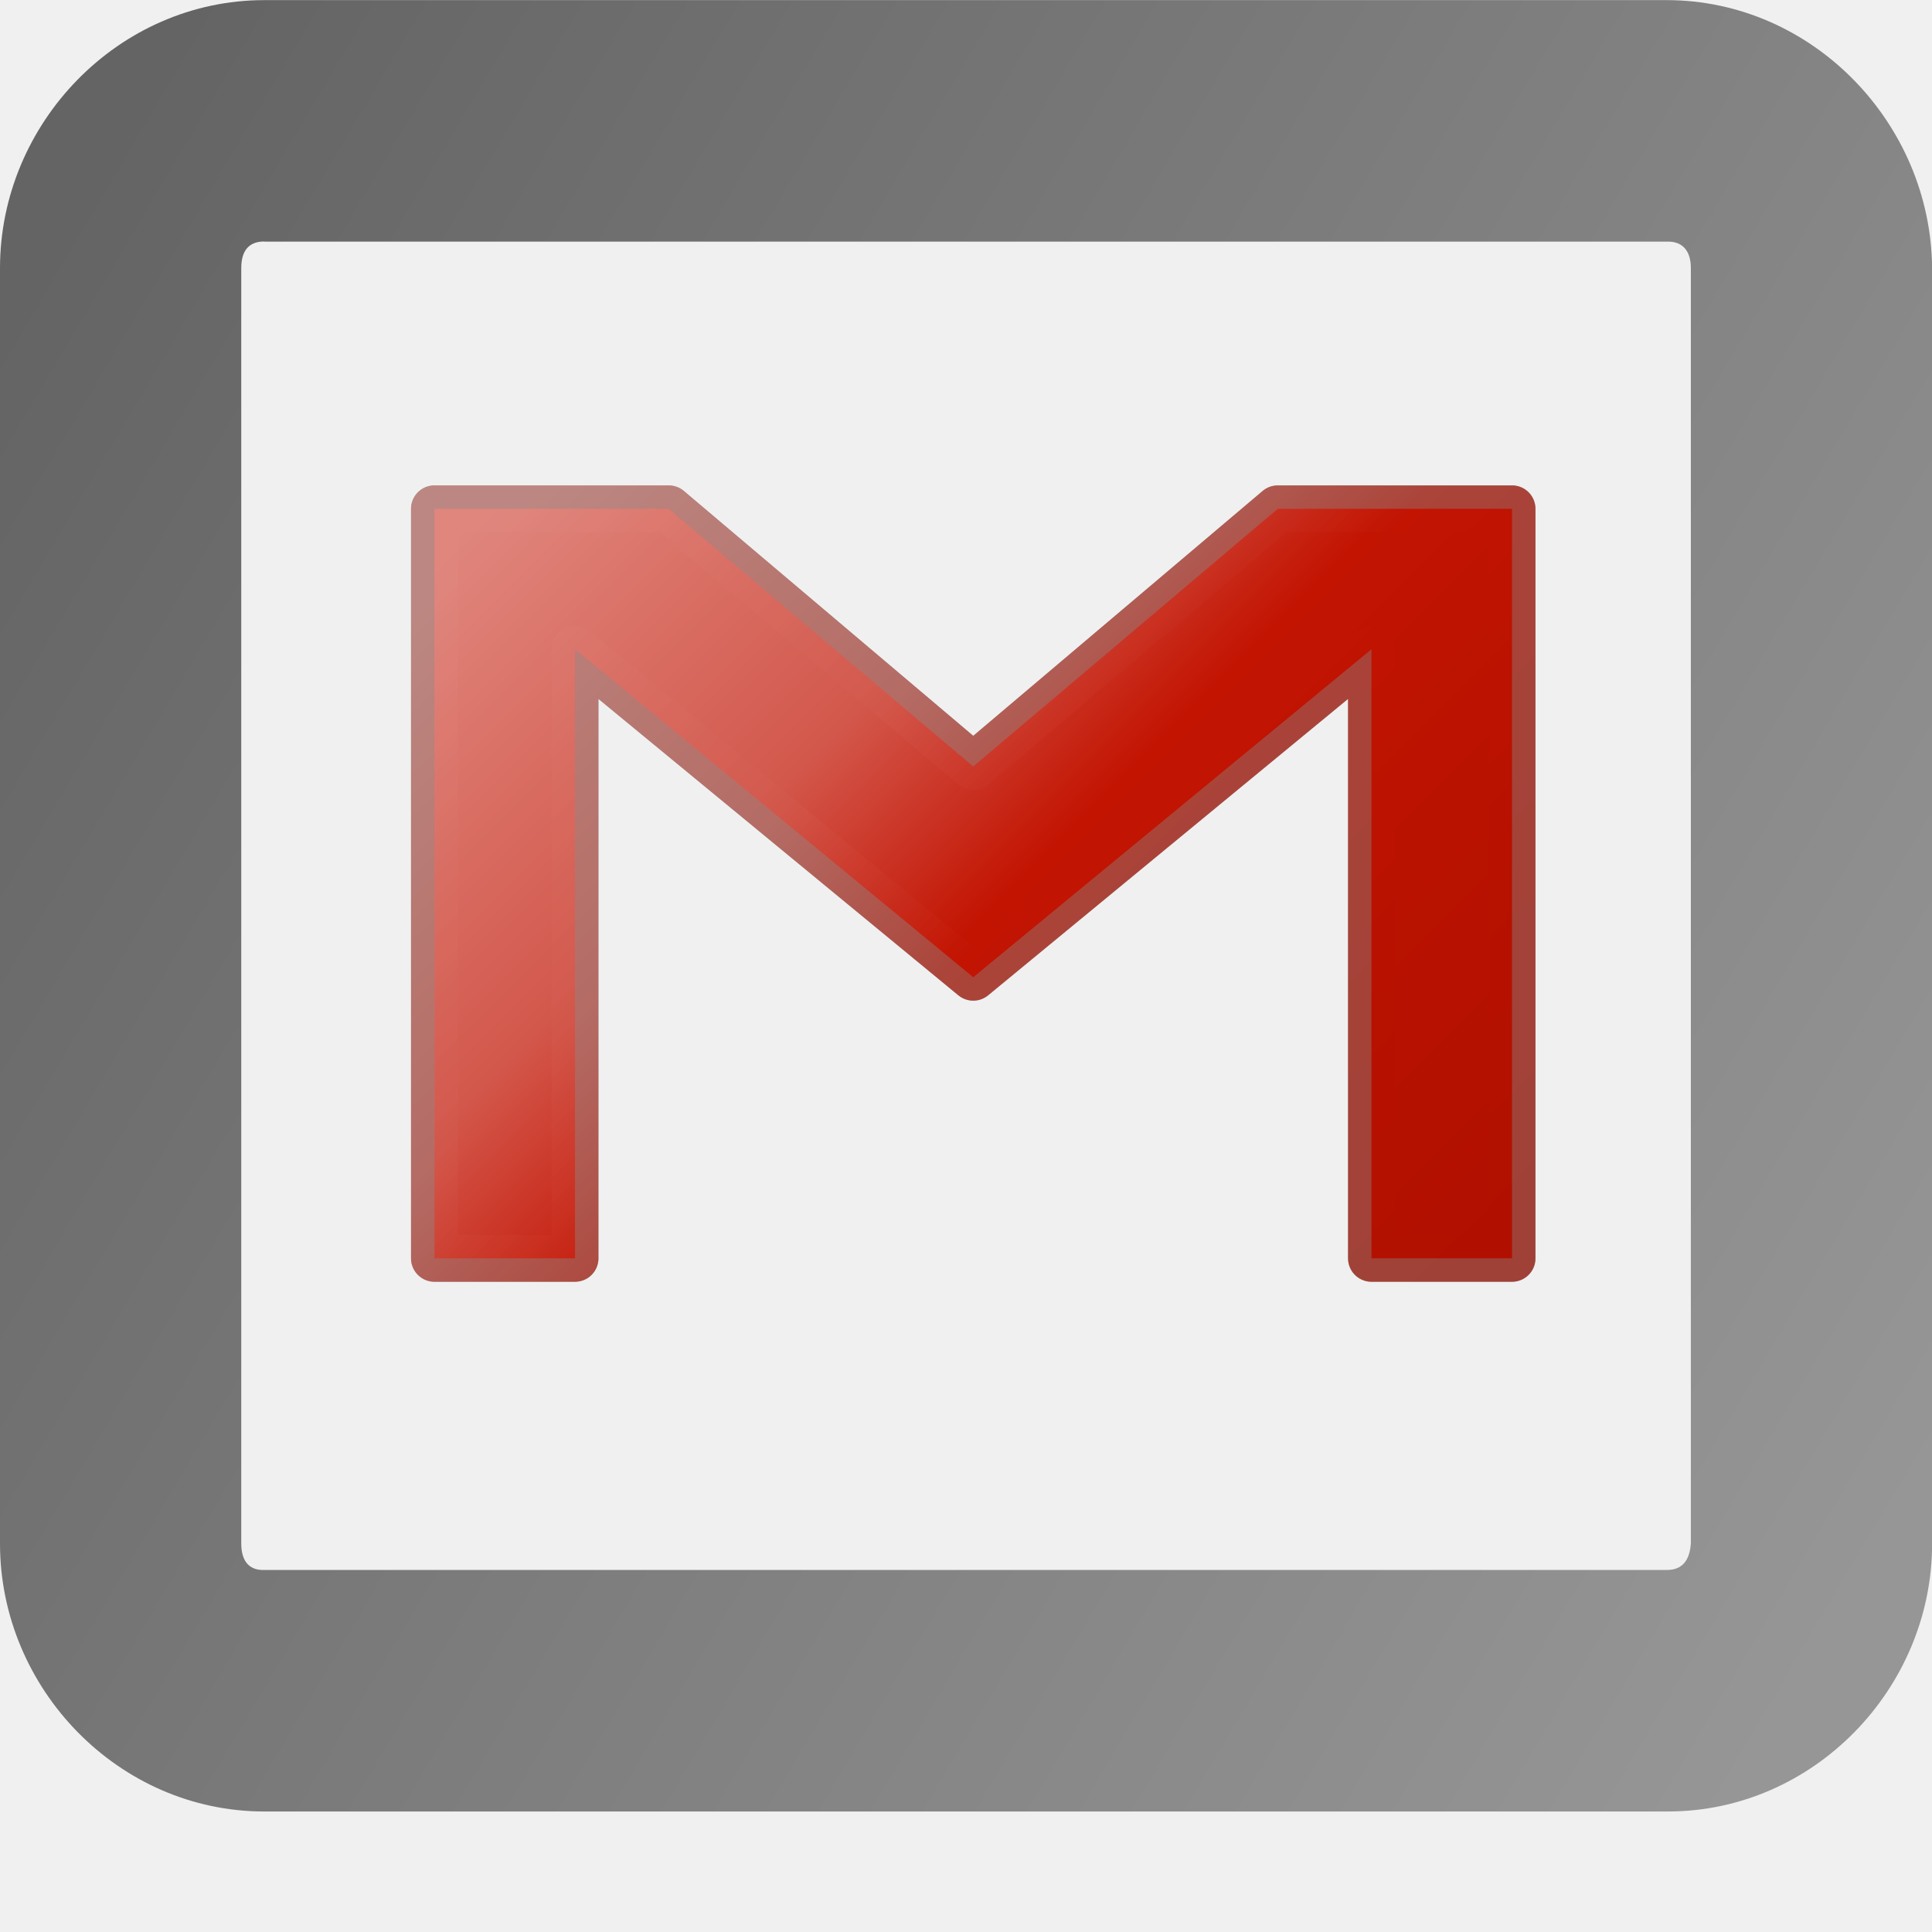
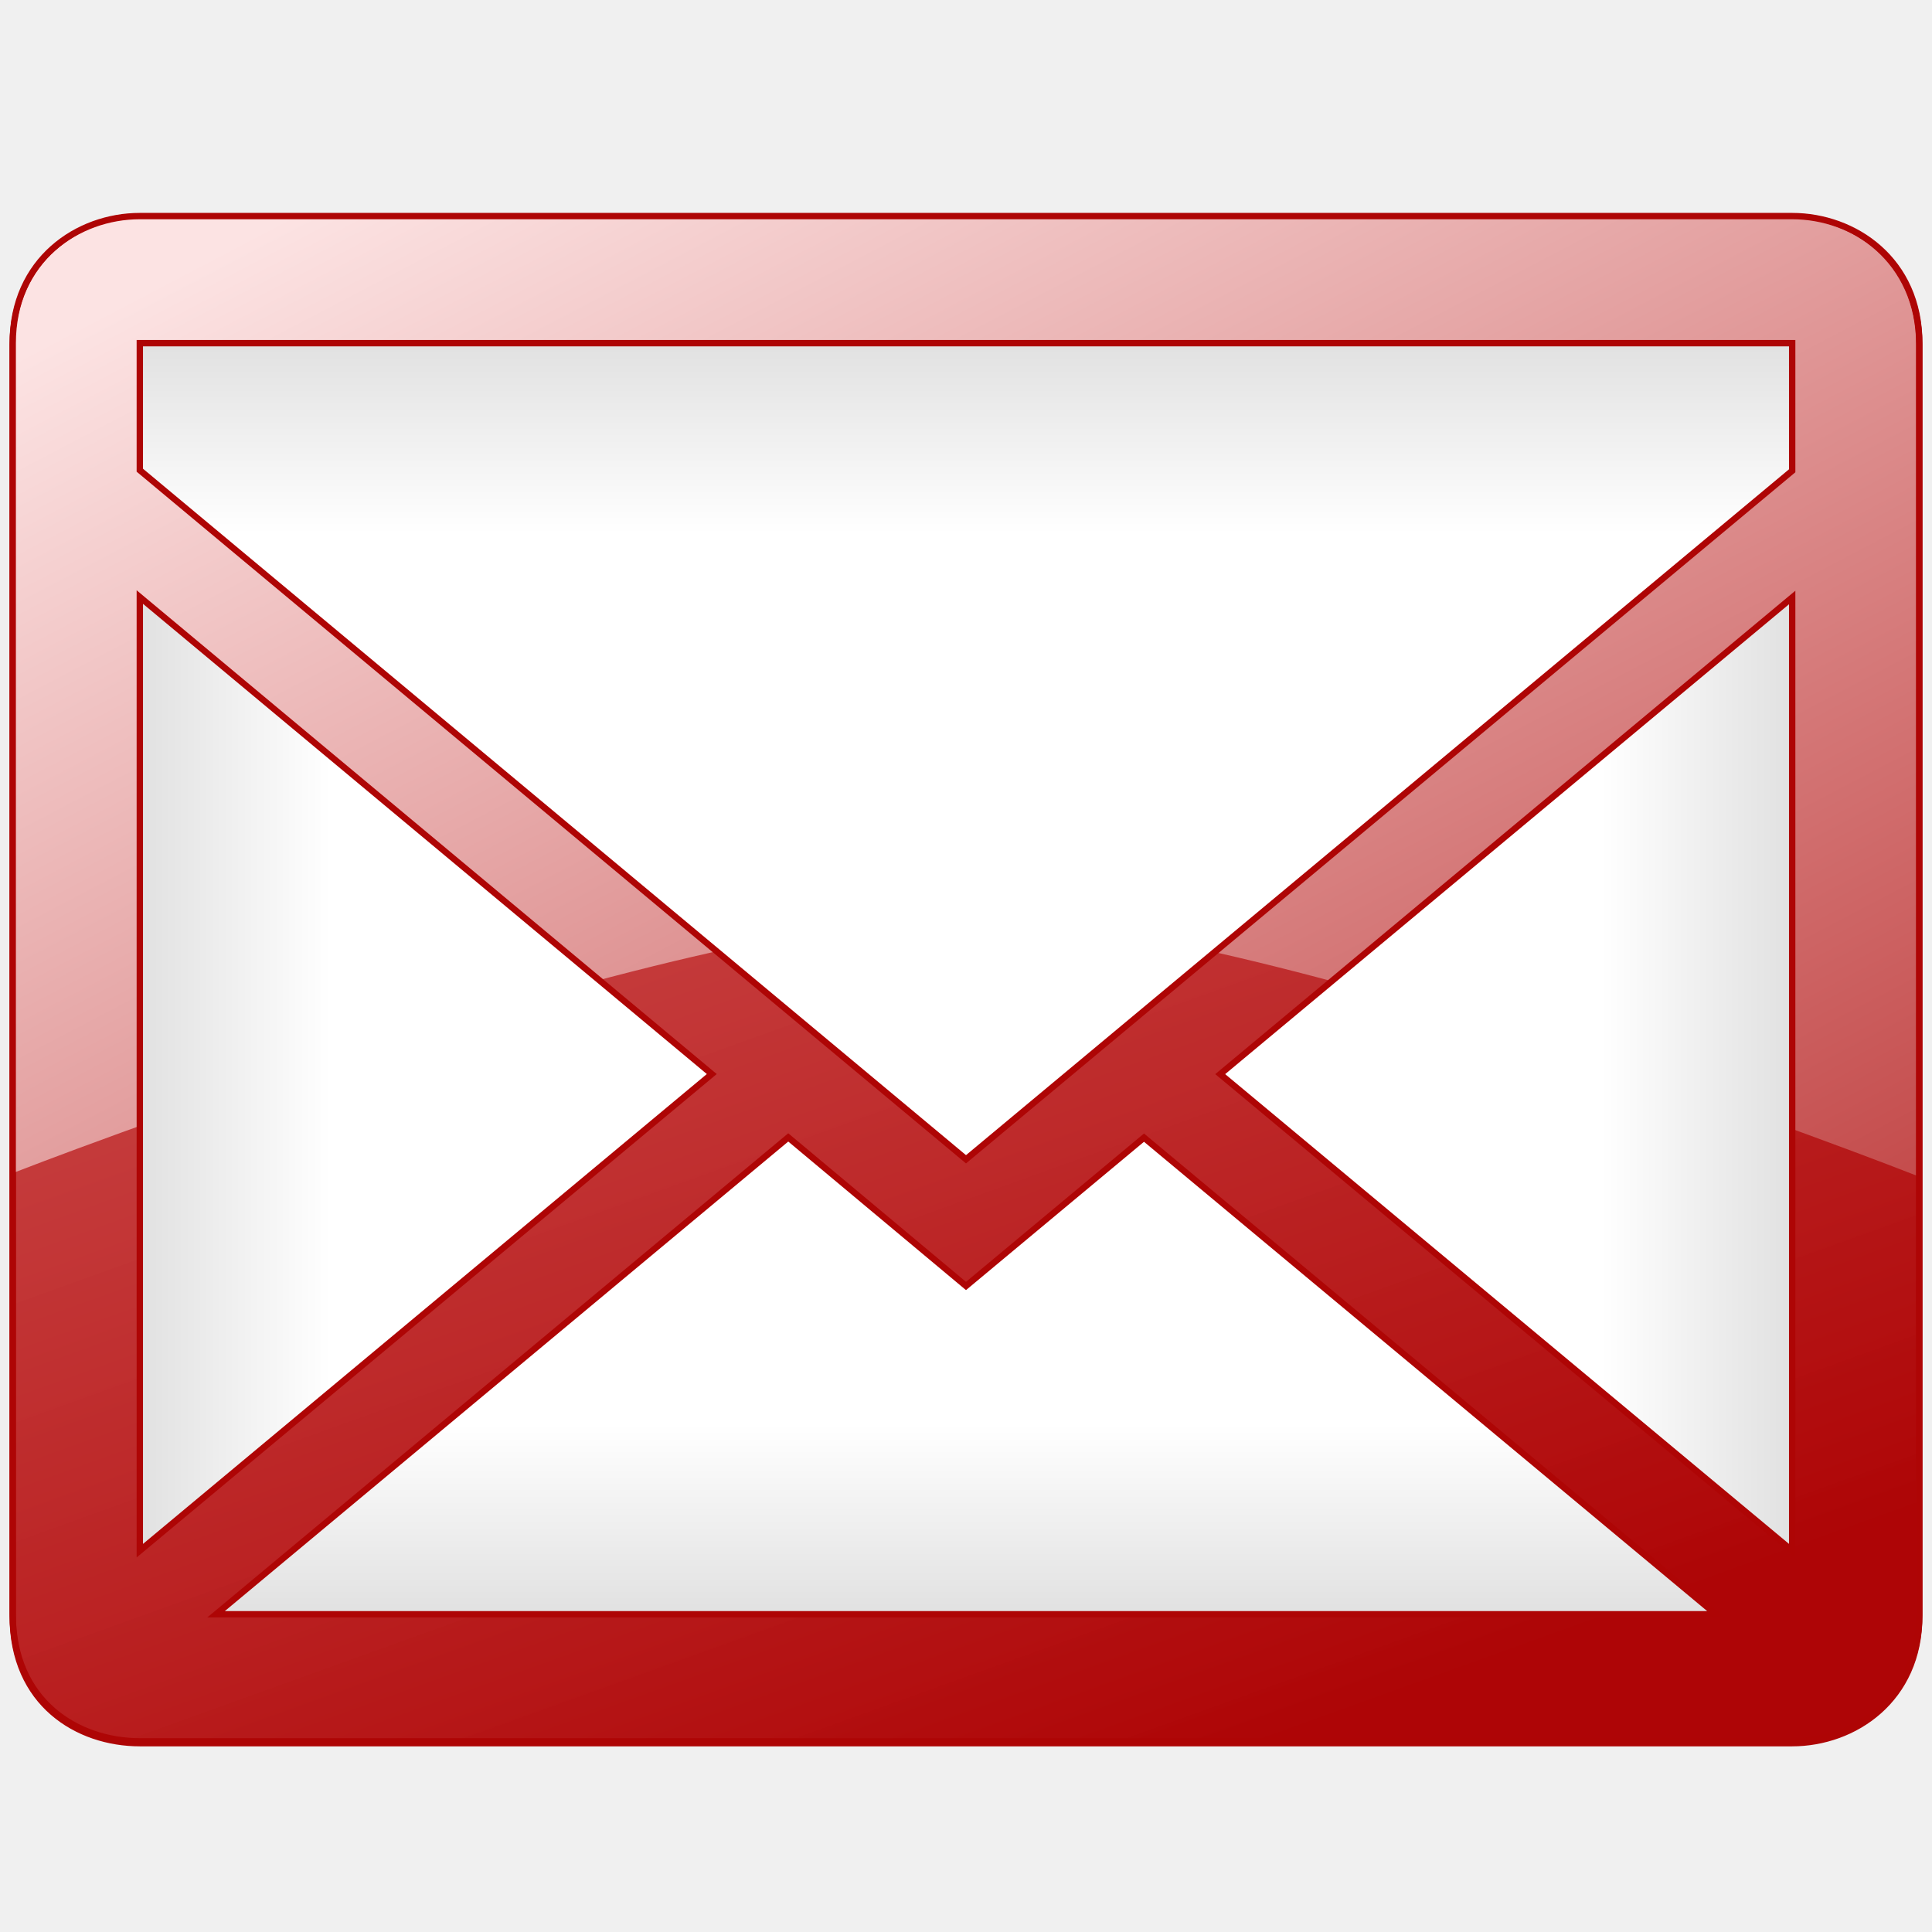
- <svg xmlns="http://www.w3.org/2000/svg" xmlns:ns1="http://www.openswatchbook.org/uri/2009/osb" xmlns:xlink="http://www.w3.org/1999/xlink" width="16" height="16" id="svg2" version="1.1">
-   <defs id="defs4">
-     <linearGradient id="linearGradient3852">
-       <stop id="stop3854" offset="0" style="stop-color:#646464;stop-opacity:1" />
-       <stop id="stop3856" offset="1" style="stop-color:#969696;stop-opacity:1;" />
+ <svg xmlns="http://www.w3.org/2000/svg" xmlns:xlink="http://www.w3.org/1999/xlink" width="152" height="152" id="svg4994" version="1.0">
+   <defs id="defs4996">
+     <linearGradient id="linearGradient3265">
+       <stop style="stop-color:#ffffff;stop-opacity:1;" offset="0" id="stop3267" />
+       <stop style="stop-color:#e1e1e1;stop-opacity:1;" offset="1" id="stop3269" />
    </linearGradient>
-     <linearGradient id="linearGradient4090">
-       <stop style="stop-color:#969696;stop-opacity:1;" offset="0" id="stop4092" />
-       <stop style="stop-color:#646464;stop-opacity:1" offset="1" id="stop4094" />
+     <linearGradient id="linearGradient3379">
+       <stop style="stop-color:#ae0506;stop-opacity:1;" offset="0" id="stop3381" />
+       <stop id="stop3564" offset="1" style="stop-color:#d25757;stop-opacity:0.941;" />
+       <stop style="stop-color:#ae0505;stop-opacity:0;" offset="1" id="stop3383" />
    </linearGradient>
-     <linearGradient id="linearGradient4078">
-       <stop style="stop-color:#e0867d;stop-opacity:1;" offset="0" id="stop4080" />
-       <stop id="stop4082" offset="0.121" style="stop-color:#d3584c;stop-opacity:1;" />
-       <stop id="stop4084" offset="0.296" style="stop-color:#c31402;stop-opacity:1;" />
-       <stop style="stop-color:#ba1201;stop-opacity:1;" offset="0.723" id="stop4086" />
-       <stop style="stop-color:#b11000;stop-opacity:1;" offset="1" id="stop4088" />
+     <linearGradient id="linearGradient3371">
+       <stop style="stop-color:#fce3e3;stop-opacity:1;" offset="0" id="stop3373" />
+       <stop id="stop3440" offset="1" style="stop-color:#c34848;stop-opacity:1;" />
+       <stop style="stop-color:#fce3e3;stop-opacity:0;" offset="1" id="stop3375" />
    </linearGradient>
-     <linearGradient id="linearGradient4066">
-       <stop style="stop-color:#e0867d;stop-opacity:1;" offset="0" id="stop4068" />
-       <stop id="stop4070" offset="0.221" style="stop-color:#d3584c;stop-opacity:1;" />
-       <stop id="stop4072" offset="0.568" style="stop-color:#c31402;stop-opacity:1;" />
-       <stop style="stop-color:#ba1201;stop-opacity:1;" offset="0.818" id="stop4074" />
-       <stop style="stop-color:#b11000;stop-opacity:1;" offset="1" id="stop4076" />
-     </linearGradient>
-     <linearGradient id="linearGradient4042" ns1:paint="gradient">
-       <stop style="stop-color:#a6a6a6;stop-opacity:1;" offset="0" id="stop4044" />
-       <stop style="stop-color:#a6a6a6;stop-opacity:1;" offset="1" id="stop4046" />
-     </linearGradient>
-     <linearGradient id="linearGradient4034">
-       <stop id="stop4036" offset="0" style="stop-color:#898282;stop-opacity:1;" />
-       <stop style="stop-color:#8b8b8b;stop-opacity:0.53;" offset="0.25" id="stop4054" />
-       <stop style="stop-color:#bebebe;stop-opacity:0.498;" offset="0.5" id="stop4038" />
-       <stop id="stop4052" offset="0.75" style="stop-color:#bebebe;stop-opacity:0.247;" />
-       <stop id="stop4040" offset="1" style="stop-color:#bebebe;stop-opacity:0;" />
-     </linearGradient>
-     <linearGradient id="linearGradient4024">
-       <stop style="stop-color:#898282;stop-opacity:1;" offset="0" id="stop4026" />
-       <stop id="stop4032" offset="0.5" style="stop-color:#bebebe;stop-opacity:0.498;" />
-       <stop style="stop-color:#bebebe;stop-opacity:0;" offset="1" id="stop4028" />
-     </linearGradient>
-     <linearGradient id="linearGradient3052">
-       <stop id="stop3054" offset="0" style="stop-color:#e0867d;stop-opacity:1;" />
-       <stop style="stop-color:#d3584c;stop-opacity:1;" offset="0.331" id="stop3116" />
-       <stop style="stop-color:#c31402;stop-opacity:1;" offset="0.525" id="stop3062" />
-       <stop id="stop3118" offset="0.723" style="stop-color:#ba1201;stop-opacity:1;" />
-       <stop id="stop3056" offset="1" style="stop-color:#b11000;stop-opacity:1;" />
-     </linearGradient>
-     <linearGradient id="linearGradient3135">
-       <stop id="stop3137" offset="0" style="stop-color:#ffffff;stop-opacity:1;" />
-       <stop style="stop-color:#f3f4f4;stop-opacity:1;" offset="0.653" id="stop3143" />
-       <stop id="stop3139" offset="1" style="stop-color:#c9c8c8;stop-opacity:1;" />
-     </linearGradient>
-     <linearGradient id="linearGradient3171">
-       <stop style="stop-color:#e0867d;stop-opacity:0.588;" offset="0" id="stop3173" />
-       <stop id="stop3175" offset="0.331" style="stop-color:#d3584c;stop-opacity:0.588;" />
-       <stop id="stop3177" offset="0.525" style="stop-color:#c31402;stop-opacity:0.588;" />
-       <stop style="stop-color:#ba1201;stop-opacity:0.588;" offset="0.723" id="stop3179" />
-       <stop style="stop-color:#b11000;stop-opacity:0.588;" offset="1" id="stop3181" />
-     </linearGradient>
-     <linearGradient id="linearGradient3257">
-       <stop id="stop3259" offset="0" style="stop-color:#000000;stop-opacity:0.525;" />
-       <stop id="stop3261" offset="1" style="stop-color:#000000;stop-opacity:0;" />
-     </linearGradient>
-     <linearGradient id="linearGradient3303">
-       <stop id="stop3305" offset="0" style="stop-color:#000000;stop-opacity:0.196;" />
-       <stop style="stop-color:#000000;stop-opacity:0.098;" offset="0.56" id="stop3311" />
-       <stop id="stop3307" offset="1" style="stop-color:#000000;stop-opacity:0;" />
-     </linearGradient>
-     <linearGradient id="linearGradient3432">
-       <stop style="stop-color:#000000;stop-opacity:0.196;" offset="0" id="stop3434" />
-       <stop id="stop3436" offset="0.652" style="stop-color:#000000;stop-opacity:0.098;" />
-       <stop style="stop-color:#000000;stop-opacity:0;" offset="1" id="stop3438" />
-     </linearGradient>
-     <linearGradient id="linearGradient3472">
-       <stop id="stop3474" offset="0" style="stop-color:#808080;stop-opacity:0.686;" />
-       <stop id="stop3476" offset="1" style="stop-color:#ffffff;stop-opacity:0;" />
-     </linearGradient>
-     <linearGradient id="linearGradient3480">
-       <stop id="stop3482" offset="0" style="stop-color:#919191;stop-opacity:0.529;" />
-       <stop id="stop3484" offset="1" style="stop-color:#ffffff;stop-opacity:0;" />
-     </linearGradient>
-     <radialGradient xlink:href="#linearGradient3432" id="radialGradient3203" gradientUnits="userSpaceOnUse" gradientTransform="matrix(-1.3843,0.0026061,-6.36324e-4,-0.338,536.0678,538.5385)" cx="44.22" cy="59.478" fx="44.22" fy="59.478" r="23.98" />
-     <linearGradient xlink:href="#linearGradient3472" id="linearGradient3205" gradientUnits="userSpaceOnUse" gradientTransform="translate(417.6271,562.6196)" x1="24" y1="6.812" x2="24" y2="13.005" />
-     <linearGradient xlink:href="#linearGradient3480" id="linearGradient3207" gradientUnits="userSpaceOnUse" gradientTransform="translate(417.6271,562.6196)" x1="24" y1="39.062" x2="24" y2="19.558" />
-     <linearGradient xlink:href="#linearGradient3052" id="linearGradient3209" gradientUnits="userSpaceOnUse" gradientTransform="translate(418.6271,562.6196)" x1="0.996" y1="8.004" x2="37.999" y2="45.007" />
-     <linearGradient xlink:href="#linearGradient3171" id="linearGradient3211" gradientUnits="userSpaceOnUse" gradientTransform="translate(418.6271,562.6196)" x1="4.938" y1="6" x2="41.125" y2="42.188" />
-     <radialGradient xlink:href="#linearGradient3432" id="radialGradient3990" gradientUnits="userSpaceOnUse" gradientTransform="matrix(-1.3843,0.0026061,-6.36324e-4,-0.338,525.9718,590.9177)" cx="44.22" cy="59.478" fx="44.22" fy="59.478" r="23.98" />
-     <linearGradient xlink:href="#linearGradient3472" id="linearGradient3992" gradientUnits="userSpaceOnUse" gradientTransform="translate(417.6271,562.6196)" x1="24" y1="6.812" x2="24" y2="13.005" />
-     <linearGradient xlink:href="#linearGradient3480" id="linearGradient3994" gradientUnits="userSpaceOnUse" gradientTransform="translate(417.6271,562.6196)" x1="24" y1="39.062" x2="24" y2="19.558" />
-     <linearGradient xlink:href="#linearGradient3052" id="linearGradient3996" gradientUnits="userSpaceOnUse" gradientTransform="translate(418.6271,562.6196)" x1="0.996" y1="8.004" x2="37.999" y2="45.007" />
-     <linearGradient xlink:href="#linearGradient3171" id="linearGradient3998" gradientUnits="userSpaceOnUse" gradientTransform="translate(418.6271,562.6196)" x1="4.938" y1="6" x2="41.125" y2="42.188" />
-     <linearGradient xlink:href="#linearGradient3052" id="linearGradient4001" gradientUnits="userSpaceOnUse" gradientTransform="translate(465.7988,511.6496)" x1="0.996" y1="8.004" x2="37.999" y2="45.007" />
-     <linearGradient xlink:href="#linearGradient3171" id="linearGradient4003" gradientUnits="userSpaceOnUse" gradientTransform="translate(465.7988,511.6496)" x1="4.938" y1="6" x2="41.125" y2="42.188" />
-     <linearGradient xlink:href="#linearGradient3480" id="linearGradient4007" gradientUnits="userSpaceOnUse" gradientTransform="translate(487.3607,548.2415)" x1="24" y1="39.062" x2="24" y2="19.558" />
-     <linearGradient xlink:href="#linearGradient3472" id="linearGradient4010" gradientUnits="userSpaceOnUse" gradientTransform="translate(487.3607,548.2415)" x1="24" y1="6.812" x2="24" y2="13.005" />
-     <linearGradient xlink:href="#linearGradient3852" id="linearGradient4022" x1="380.87" y1="561.911" x2="396.87" y2="571.38" gradientUnits="userSpaceOnUse" gradientTransform="translate(-380.8308,477.0991)" />
-     <linearGradient xlink:href="#linearGradient4066" id="linearGradient4064" x1="374.261" y1="623.782" x2="528.781" y2="623.782" gradientUnits="userSpaceOnUse" />
-     <linearGradient id="linearGradient3052-7">
-       <stop style="stop-color:#e0867d;stop-opacity:1;" offset="0" id="stop3054-2" />
-       <stop id="stop3116-9" offset="0.331" style="stop-color:#d3584c;stop-opacity:1;" />
-       <stop id="stop3062-9" offset="0.525" style="stop-color:#c31402;stop-opacity:1;" />
-       <stop style="stop-color:#ba1201;stop-opacity:1;" offset="0.723" id="stop3118-3" />
-       <stop style="stop-color:#b11000;stop-opacity:1;" offset="1" id="stop3056-0" />
-     </linearGradient>
-     <linearGradient id="linearGradient3171-2">
-       <stop id="stop3173-7" offset="0" style="stop-color:#e0867d;stop-opacity:0.588;" />
-       <stop style="stop-color:#d3584c;stop-opacity:0.588;" offset="0.331" id="stop3175-9" />
-       <stop style="stop-color:#c31402;stop-opacity:0.588;" offset="0.525" id="stop3177-9" />
-       <stop id="stop3179-5" offset="0.723" style="stop-color:#ba1201;stop-opacity:0.588;" />
-       <stop id="stop3181-2" offset="1" style="stop-color:#b11000;stop-opacity:0.588;" />
-     </linearGradient>
-     <linearGradient id="linearGradient3480-0">
-       <stop style="stop-color:#919191;stop-opacity:0.529;" offset="0" id="stop3482-8" />
-       <stop style="stop-color:#ffffff;stop-opacity:0;" offset="1" id="stop3484-3" />
-     </linearGradient>
-     <linearGradient id="linearGradient3472-5">
-       <stop style="stop-color:#808080;stop-opacity:0.686;" offset="0" id="stop3474-9" />
-       <stop style="stop-color:#ffffff;stop-opacity:0;" offset="1" id="stop3476-6" />
-     </linearGradient>
-     <radialGradient xlink:href="#linearGradient3432-5" id="radialGradient3464" cx="44.22" cy="59.478" fx="44.22" fy="59.478" r="23.98" gradientTransform="matrix(-1.3843,0.0026061,-6.36324e-4,-0.338,85.2516,57.275)" gradientUnits="userSpaceOnUse" />
-     <linearGradient id="linearGradient3432-5">
-       <stop id="stop3434-6" offset="0" style="stop-color:#000000;stop-opacity:0.196;" />
-       <stop style="stop-color:#000000;stop-opacity:0.098;" offset="0.652" id="stop3436-3" />
-       <stop id="stop3438-0" offset="1" style="stop-color:#000000;stop-opacity:0;" />
-     </linearGradient>
-     <radialGradient xlink:href="#linearGradient3432-5" id="radialGradient4046" gradientUnits="userSpaceOnUse" gradientTransform="matrix(-1.3843,0.0026061,-6.36324e-4,-0.338,150.5279,1096.055)" cx="44.22" cy="59.478" fx="44.22" fy="59.478" r="23.98" />
-     <linearGradient xlink:href="#linearGradient3472-5" id="linearGradient4048" gradientUnits="userSpaceOnUse" gradientTransform="translate(65.2763,1038.78)" x1="24" y1="6.812" x2="24" y2="13.005" />
-     <linearGradient xlink:href="#linearGradient3480-0" id="linearGradient4050" gradientUnits="userSpaceOnUse" gradientTransform="translate(65.2763,1038.78)" x1="24" y1="39.062" x2="24" y2="19.558" />
-     <linearGradient xlink:href="#linearGradient3052-7" id="linearGradient4052" gradientUnits="userSpaceOnUse" gradientTransform="translate(66.2763,1038.78)" x1="0.996" y1="8.004" x2="37.999" y2="45.007" />
-     <linearGradient xlink:href="#linearGradient3171-2" id="linearGradient4054" gradientUnits="userSpaceOnUse" gradientTransform="translate(66.2763,1038.78)" x1="4.938" y1="6" x2="41.125" y2="42.188" />
-     <linearGradient xlink:href="#linearGradient3052-7" id="linearGradient4167" gradientUnits="userSpaceOnUse" gradientTransform="matrix(0.1939843,0,0,0.1939843,3.597716,1039.218)" x1="0.996" y1="8.004" x2="37.999" y2="45.007" />
-     <linearGradient xlink:href="#linearGradient3171-2" id="linearGradient4169" gradientUnits="userSpaceOnUse" gradientTransform="matrix(0.1939843,0,0,0.1939843,3.597716,1039.218)" x1="4.938" y1="6" x2="41.125" y2="42.188" />
-     <linearGradient xlink:href="#linearGradient3480-0" id="linearGradient4173" gradientUnits="userSpaceOnUse" gradientTransform="matrix(0.1939843,0,0,0.1939843,3.403732,1039.218)" x1="24" y1="39.062" x2="24" y2="19.558" />
-     <linearGradient xlink:href="#linearGradient3472-5" id="linearGradient4176" gradientUnits="userSpaceOnUse" gradientTransform="matrix(0.1939843,0,0,0.1939843,9.46967,1038.687)" x1="24" y1="6.812" x2="24" y2="13.005" />
-     <radialGradient xlink:href="#linearGradient3432-5" id="radialGradient4180" gradientUnits="userSpaceOnUse" gradientTransform="matrix(-0.2685325,5.0554251e-4,-1.2343687e-4,-0.0655667,19.9412,1050.328)" cx="44.22" cy="59.478" fx="44.22" fy="59.478" r="23.98" />
+     <linearGradient xlink:href="#linearGradient3379" id="linearGradient3325" x1="270.001" y1="119.856" x2="225.001" y2="-5.144" gradientUnits="userSpaceOnUse" gradientTransform="translate(-169.0008,17.14436)" />
+     <linearGradient xlink:href="#linearGradient3371" id="linearGradient3437" gradientUnits="userSpaceOnUse" gradientTransform="matrix(0.9970295,0,0,1,-367.7054,-12.8458)" x1="420.072" y1="14.846" x2="480.179" y2="129.846" />
+     <linearGradient xlink:href="#linearGradient3265" id="linearGradient3271" x1="75" y1="42" x2="75" y2="27" gradientUnits="userSpaceOnUse" gradientTransform="translate(1,0)" />
+     <linearGradient xlink:href="#linearGradient3265" id="linearGradient3279" x1="75" y1="112" x2="75" y2="127" gradientUnits="userSpaceOnUse" gradientTransform="translate(1,0)" />
+     <linearGradient xlink:href="#linearGradient3265" id="linearGradient3287" x1="25" y1="72" x2="10" y2="72" gradientUnits="userSpaceOnUse" gradientTransform="translate(1,0)" />
+     <linearGradient xlink:href="#linearGradient3265" id="linearGradient3295" x1="125" y1="72" x2="140" y2="72" gradientUnits="userSpaceOnUse" gradientTransform="translate(1,0)" />
  </defs>
-   <g id="layer1" transform="translate(0,-1036.362)">
-     <path id="rect11749-5-9" style="text-indent:0;text-transform:none;block-progression:tb;color:#bebebe;fill:url(#linearGradient4022);fill-opacity:1.0" d="m 2.19,1036.363 c -1.21,0 -2.19,1.02 -2.19,2.22 v 10.562 c 0,1.202 0.982,2.219 2.188,2.219 h 11.625 c 1.206,0 2.188,-1.017 2.188,-2.219 v -10.562 c -0.01,-1.2 -0.99,-2.22 -2.2,-2.22 H 2.175 z m 0,2 h 11.625 c 0.123,0 0.188,0.081 0.188,0.219 v 10.562 c -0.01,0.14 -0.07,0.22 -0.2,0.22 H 2.178 c -0.12,0 -0.18,-0.08 -0.18,-0.22 v -10.562 c 0,-0.14 0.06,-0.22 0.19,-0.22 z" />
-     <path id="path3440" d="m 3.598,1046.783 0,-6.207 1.94,0 2.522,2.134 2.522,-2.134 1.94,0 0,6.207 -1.164,0 0,-5.044 -3.298,2.716 -3.298,-2.716 0,5.044 -1.164,0 z" style="font-size:11.919px;font-style:normal;font-weight:normal;fill:none;stroke:#000000;stroke-width:0.388;stroke-linecap:butt;stroke-linejoin:round;stroke-miterlimit:4;stroke-opacity:0.431;stroke-dasharray:none;font-family:Bitstream Vera Sans" />
-     <path style="font-size:11.919px;font-style:normal;font-weight:normal;fill:url(#linearGradient4167);fill-opacity:1;stroke:url(#linearGradient4169);stroke-width:0.388;stroke-linecap:butt;stroke-linejoin:round;stroke-miterlimit:4;stroke-opacity:1;stroke-dasharray:none;font-family:Bitstream Vera Sans" d="m 3.598,1046.783 0,-6.207 1.94,0 2.522,2.134 2.522,-2.134 1.94,0 0,6.207 -1.164,0 0,-5.044 -3.298,2.716 -3.298,-2.716 0,5.044 -1.164,0 z" id="text2466" />
+   <g id="layer1">
+     <path id="path3317" d="M 10.999,17.144 L 140.999,17.144 C 145.883,17.144 150.999,20.582 150.999,27.144 L 150.999,127.144 C 150.999,133.707 145.883,137.144 140.999,137.144 L 10.999,137.144 C 6.115,137.144 0.999,134.033 0.999,127.144 L 0.999,27.144 C 0.999,20.582 6.115,17.144 10.999,17.144 z" style="fill:url(#linearGradient3325);fill-opacity:1;fill-rule:evenodd;stroke:#ae0505;stroke-width:0.5;stroke-miterlimit:4;stroke-opacity:1" />
+     <path id="path3306" d="M 11.166,17.154 L 140.78,17.154 C 145.649,17.154 150.75,20.592 150.75,27.154 L 150.75,92.479 C 150.75,92.479 99.215,72.192 75.973,72.154 C 52.751,72.117 1.196,92.219 1.196,92.219 L 1.196,27.154 C 1.196,20.592 6.297,17.154 11.166,17.154 z" style="fill:url(#linearGradient3437);fill-opacity:1;fill-rule:evenodd;stroke:none;stroke-width:0.5;stroke-miterlimit:4;stroke-opacity:1" />
+     <path id="rect5004" d="M 11,17 L 141,17 C 145.884,17 151,20.437 151,27 L 151,127 C 151,133.563 145.884,137 141,137 L 11,137 C 6.116,137 1,133.889 1,127 L 1,27 C 1,20.437 6.116,17 11,17 z" style="fill:none;fill-opacity:1;fill-rule:evenodd;stroke:#ae0505;stroke-width:0.5;stroke-miterlimit:4;stroke-opacity:1" />
+     <path style="fill:url(#linearGradient3271);fill-opacity:1;fill-rule:evenodd;stroke:#ae0505;stroke-width:0.5;stroke-linecap:butt;stroke-linejoin:miter;stroke-miterlimit:4;stroke-dasharray:none;stroke-opacity:1" d="M 11,27 L 11,36.993 L 76,91.206 L 141,37.039 L 141,27 L 11,27 z" id="path5541" />
+     <path style="fill:url(#linearGradient3287);fill-opacity:1;fill-rule:evenodd;stroke:#ae0505;stroke-width:0.5;stroke-linecap:butt;stroke-linejoin:miter;stroke-miterlimit:4;stroke-dasharray:none;stroke-opacity:1" d="M 11,46.973 L 56,84.5 L 11,122 L 11,46.973 z" id="path5543" />
+     <path style="fill:url(#linearGradient3295);fill-opacity:1;fill-rule:evenodd;stroke:#ae0505;stroke-width:0.5;stroke-linecap:butt;stroke-linejoin:miter;stroke-miterlimit:4;stroke-dasharray:none;stroke-opacity:1" d="M 141,47.007 L 96,84.507 L 141,122 L 141,47.007 z" id="path5545" />
+     <path style="fill:url(#linearGradient3279);fill-opacity:1;fill-rule:evenodd;stroke:#ae0505;stroke-width:0.5;stroke-linecap:butt;stroke-linejoin:miter;stroke-miterlimit:4;stroke-dasharray:none;stroke-opacity:1" d="M 62.016,89.486 L 17,127 L 135,127 L 90.004,89.504 L 76,101.174 L 62.016,89.486 z" id="path5547" />
+     <path style="opacity:1;fill:#ffffff;fill-opacity:1;fill-rule:evenodd;stroke:#000000;stroke-width:0.5;stroke-miterlimit:4;stroke-dasharray:none;stroke-opacity:1" id="path3162" d="M 80,187.5 A 0,2.5 0 1 1 80,187.434 L 80,187.5 z" />
  </g>
</svg>
